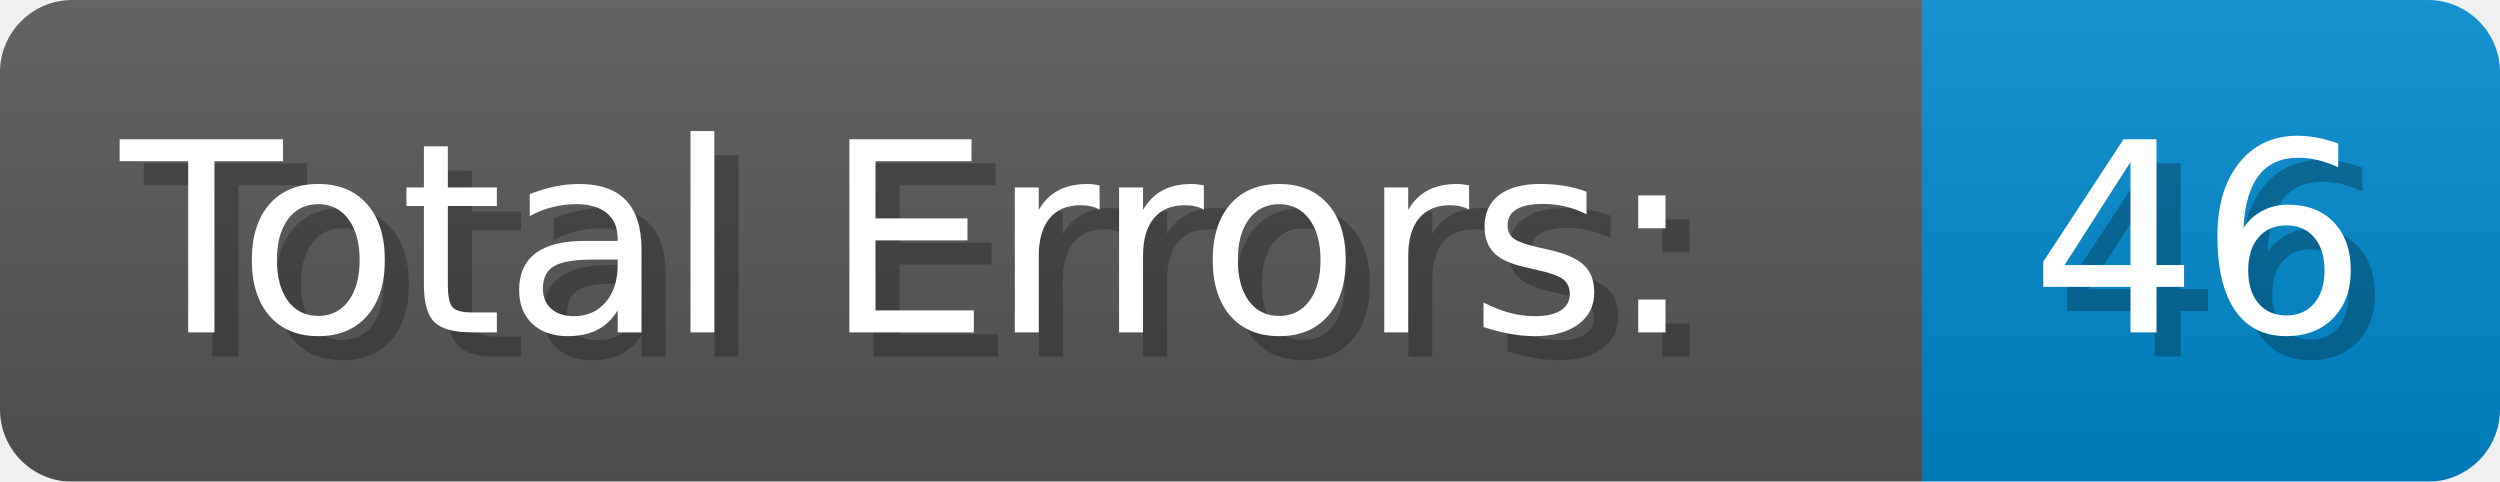
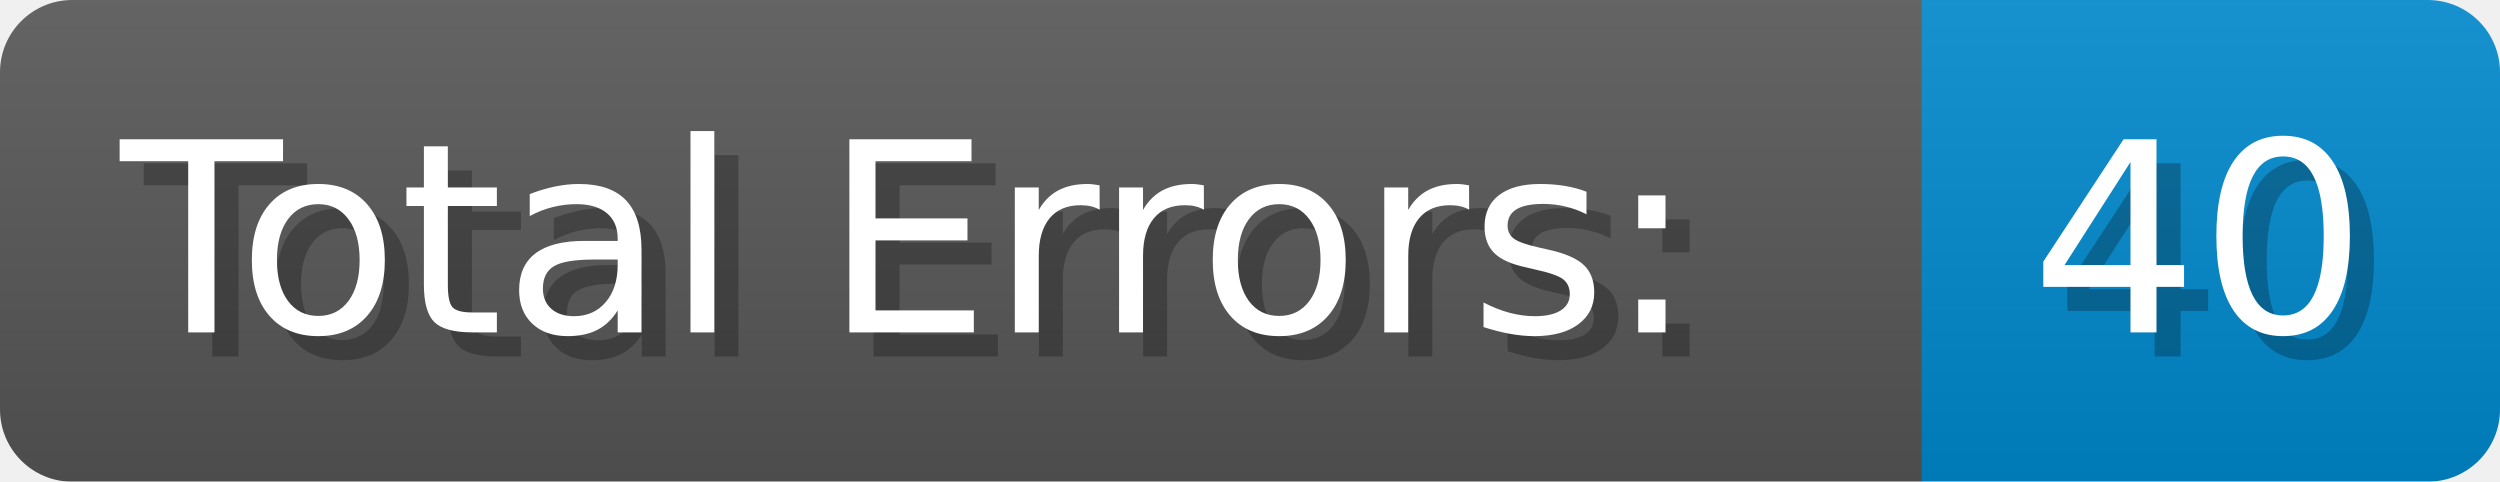
- <svg xmlns="http://www.w3.org/2000/svg" width="155.7" height="30" viewBox="0 0 1038 200" role="img" aria-label="Total Errors:: 46">
+ <svg xmlns="http://www.w3.org/2000/svg" width="155.7" height="30" viewBox="0 0 1038 200" role="img" aria-label="Total Errors:: 40">
  <linearGradient id="a" x2="0" y2="100%">
    <stop offset="0" stop-opacity=".1" stop-color="#EEE" />
    <stop offset="1" stop-opacity=".1" />
  </linearGradient>
  <mask id="m">
    <rect width="1038" height="200" rx="30" fill="#FFF" />
  </mask>
  <g mask="url(#m)">
    <rect width="798" height="200" fill="#555" />
    <rect width="240" height="200" fill="#08C" x="798" />
    <rect width="1038" height="200" fill="url(#a)" />
  </g>
  <g aria-hidden="true" fill="#fff" text-anchor="start" font-family="Verdana,DejaVu Sans,sans-serif" font-size="110">
    <text x="60" y="148" textLength="698" fill="#000" opacity="0.25">Total Errors:</text>
    <text x="50" y="138" textLength="698">Total Errors:</text>
-     <text x="853" y="148" textLength="140" fill="#000" opacity="0.25">46</text>
-     <text x="843" y="138" textLength="140">46</text>
+     <text x="853" y="148" textLength="140" fill="#000" opacity="0.25">40</text>
+     <text x="843" y="138" textLength="140">40</text>
  </g>
</svg>
